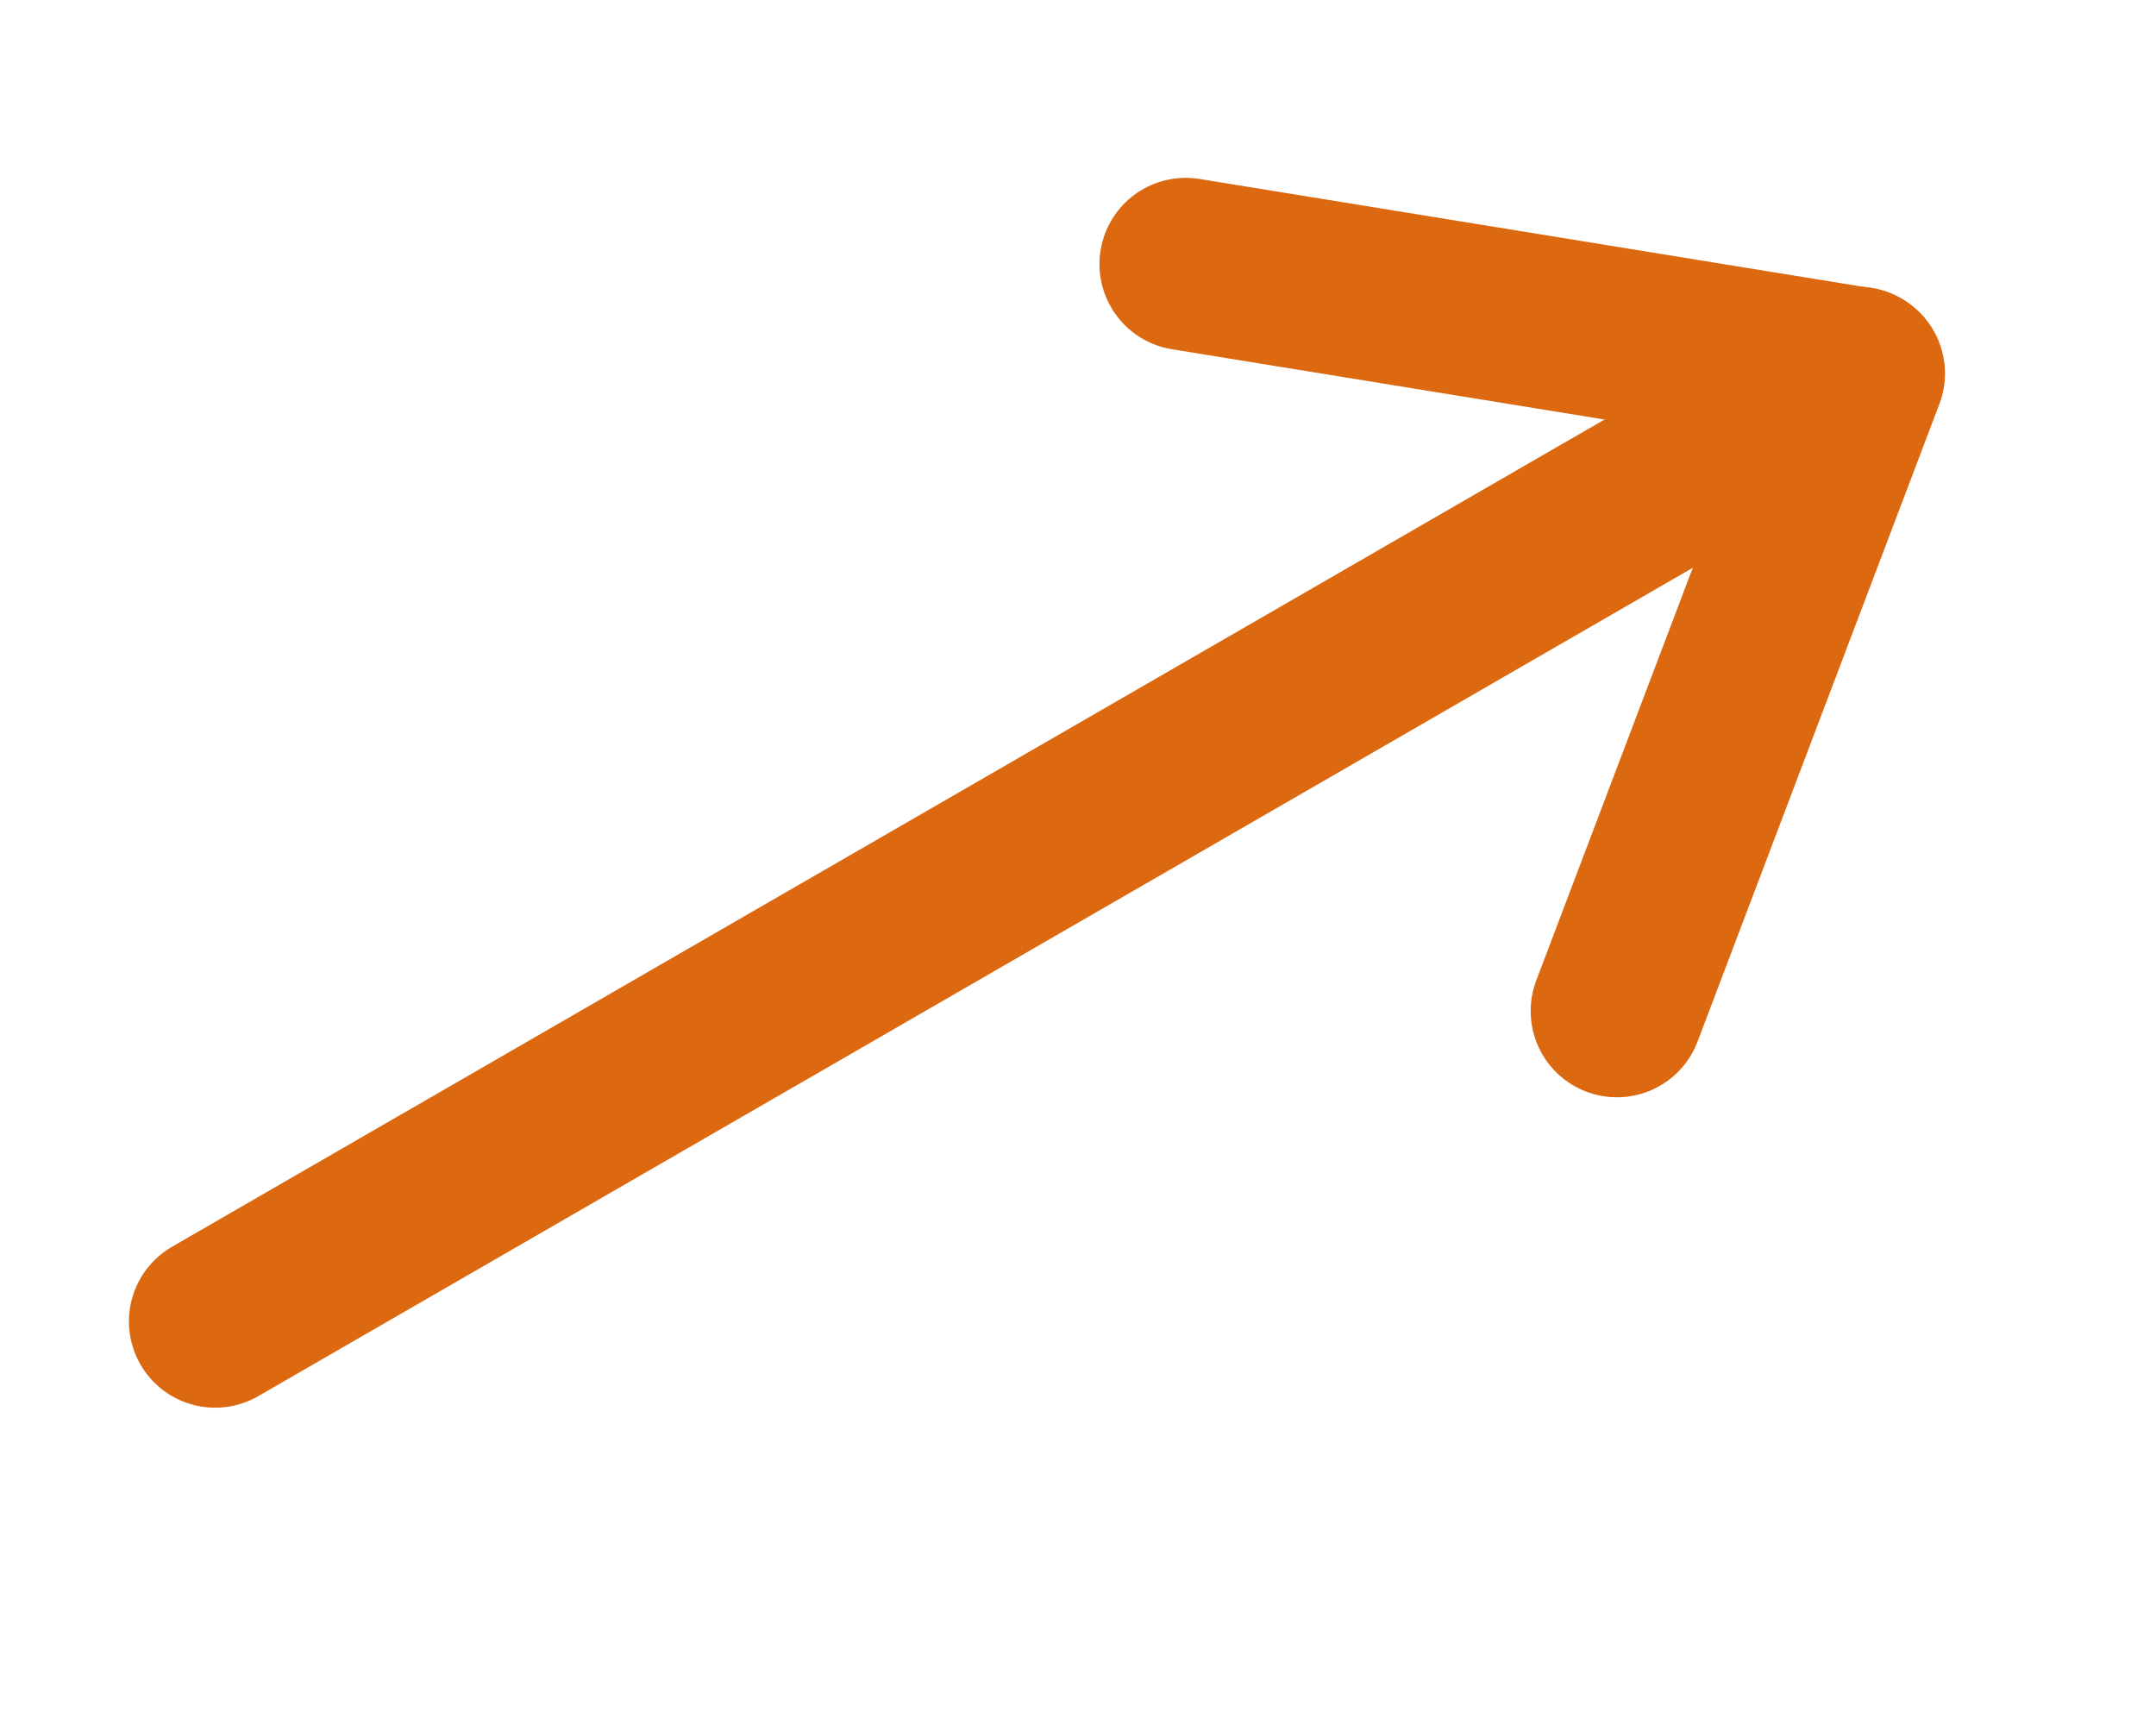
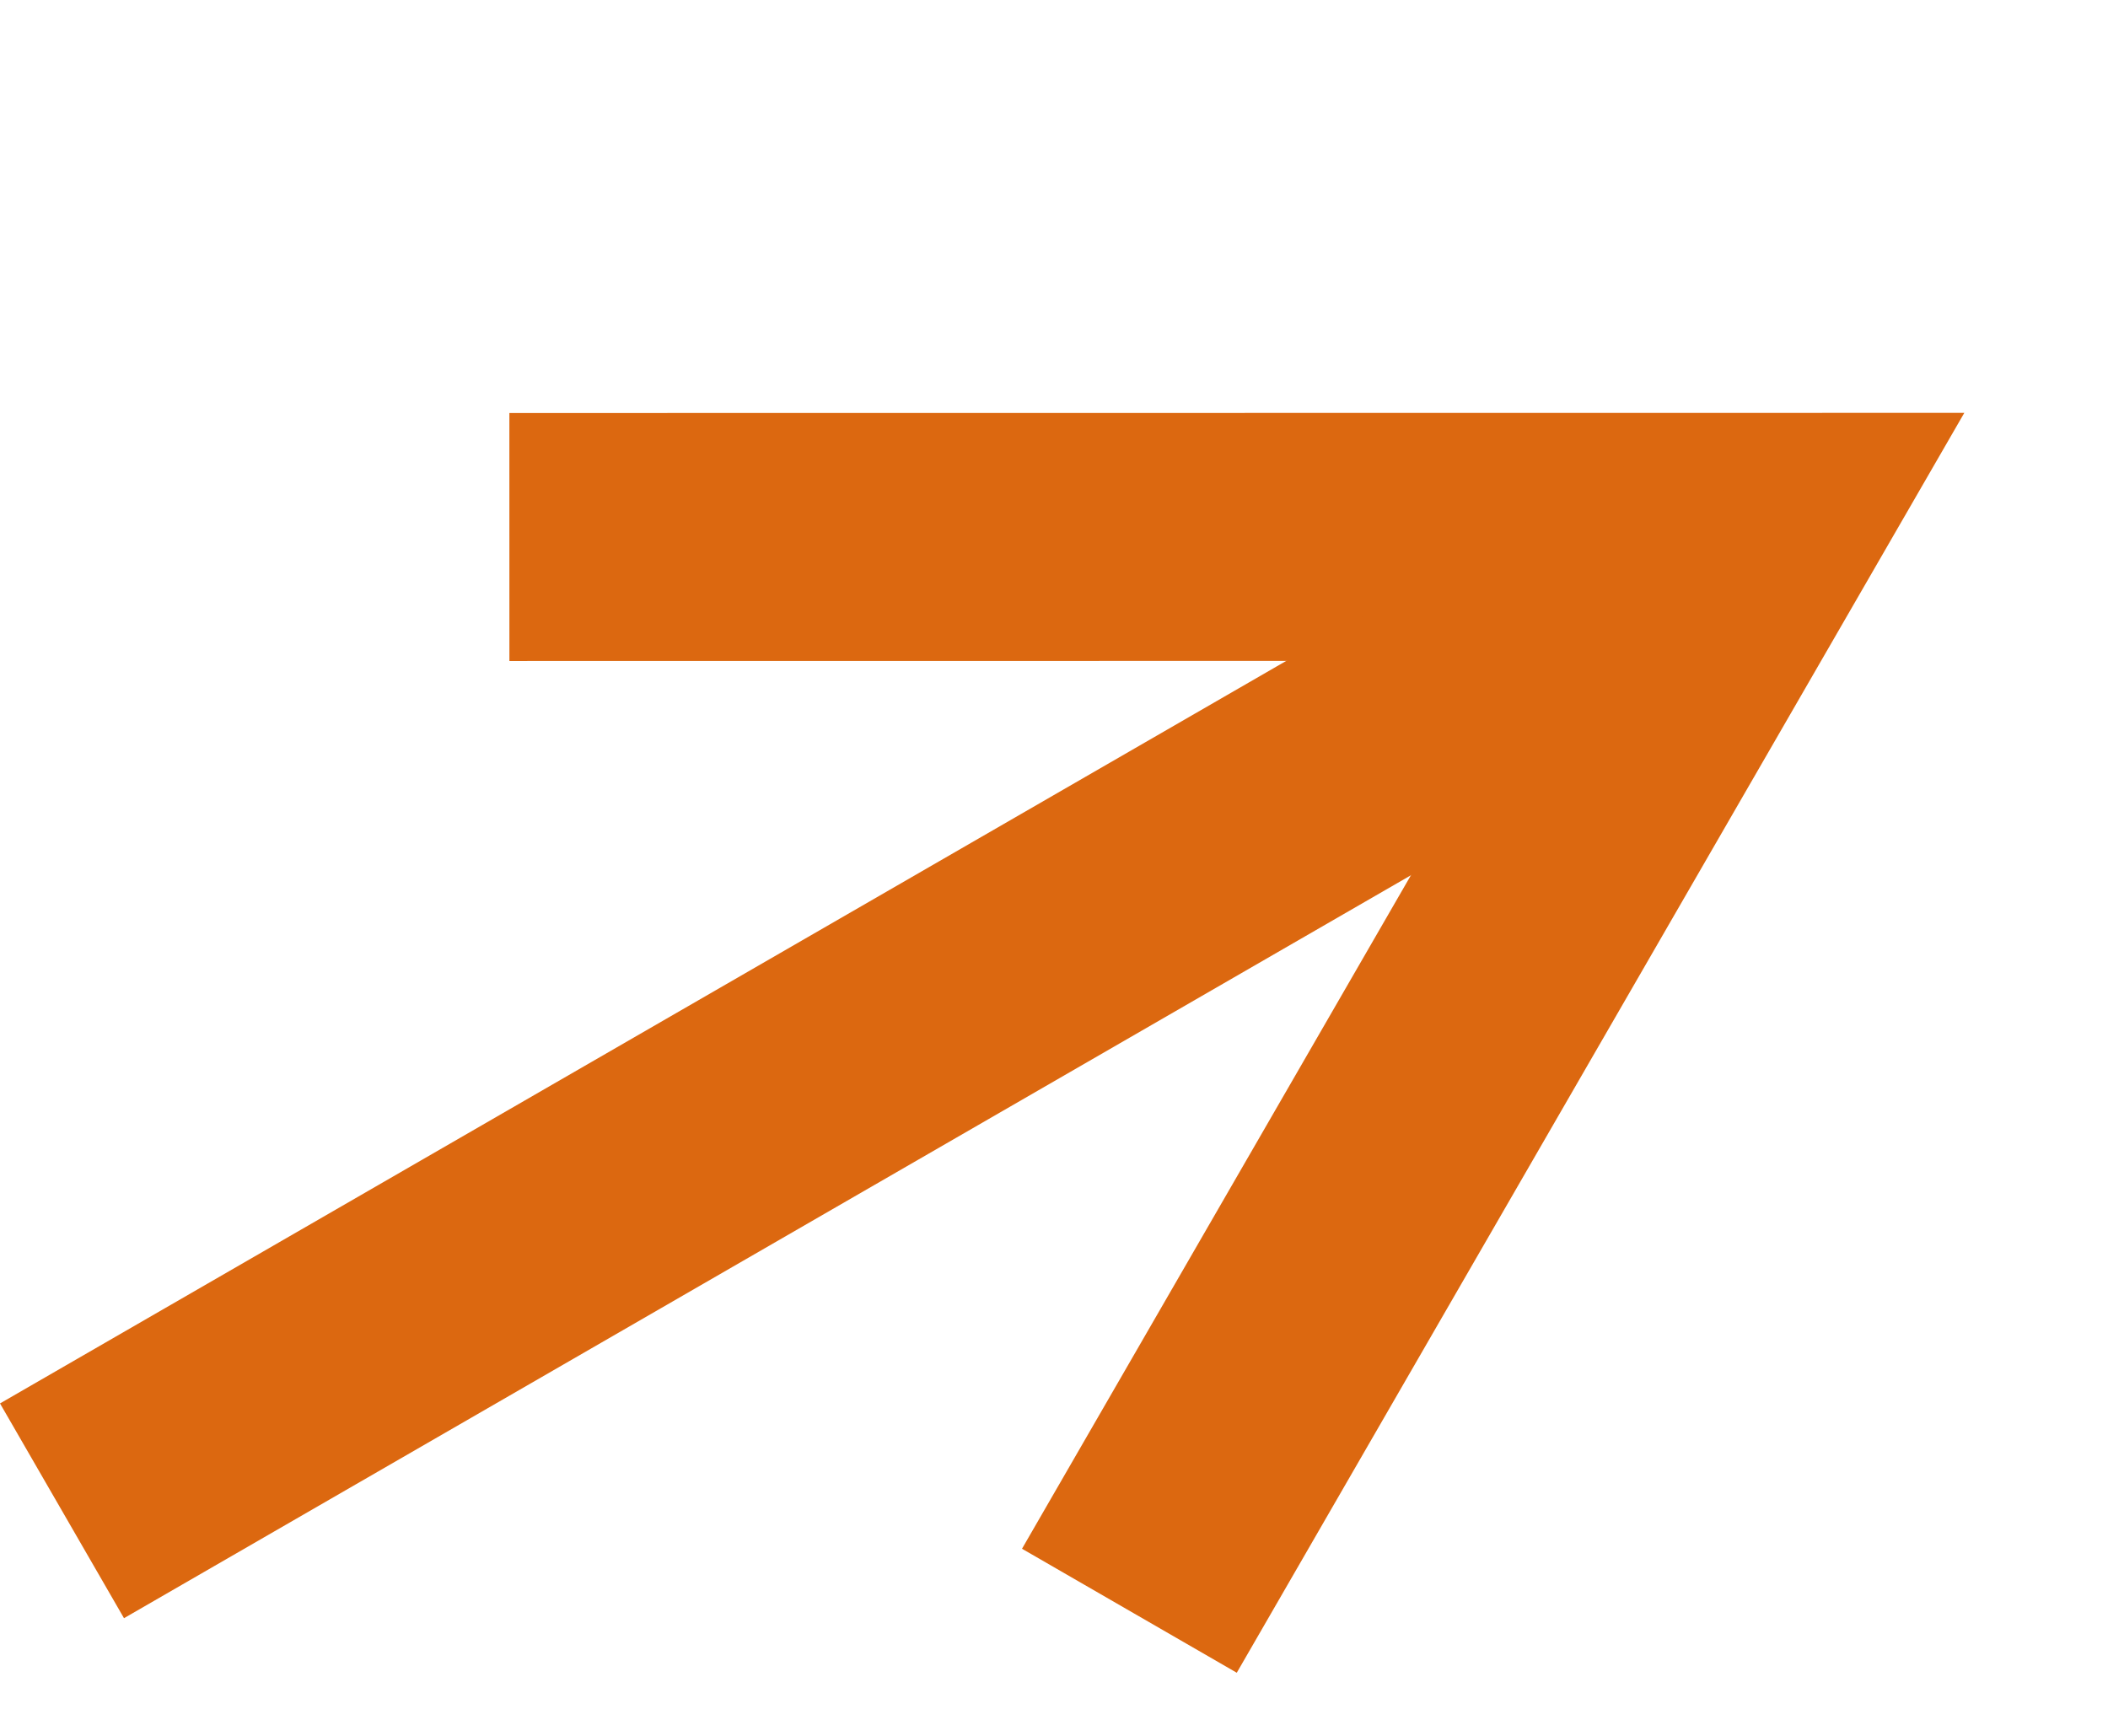
- <svg xmlns="http://www.w3.org/2000/svg" width="25" height="20" viewBox="0 0 25 20" fill="none">
-   <path d="M13.749 3.062L21.553 4.33L18.749 11.722" stroke="#DC6810" stroke-width="2" stroke-linecap="round" stroke-linejoin="round" />
-   <path d="M21.541 4.324L2.495 15.321" stroke="#DC6810" stroke-width="2" stroke-linecap="round" />
+ <svg xmlns="http://www.w3.org/2000/svg" width="17" height="14" viewBox="0 0 17 14" fill="none">
+   <path d="M4.108 4.331L14.109 4.33L9.108 12.991" stroke="#DC6810" stroke-width="2" />
+   <path d="M14.109 4.328L0.5 12.185" stroke="#DC6810" stroke-width="2" />
</svg>
